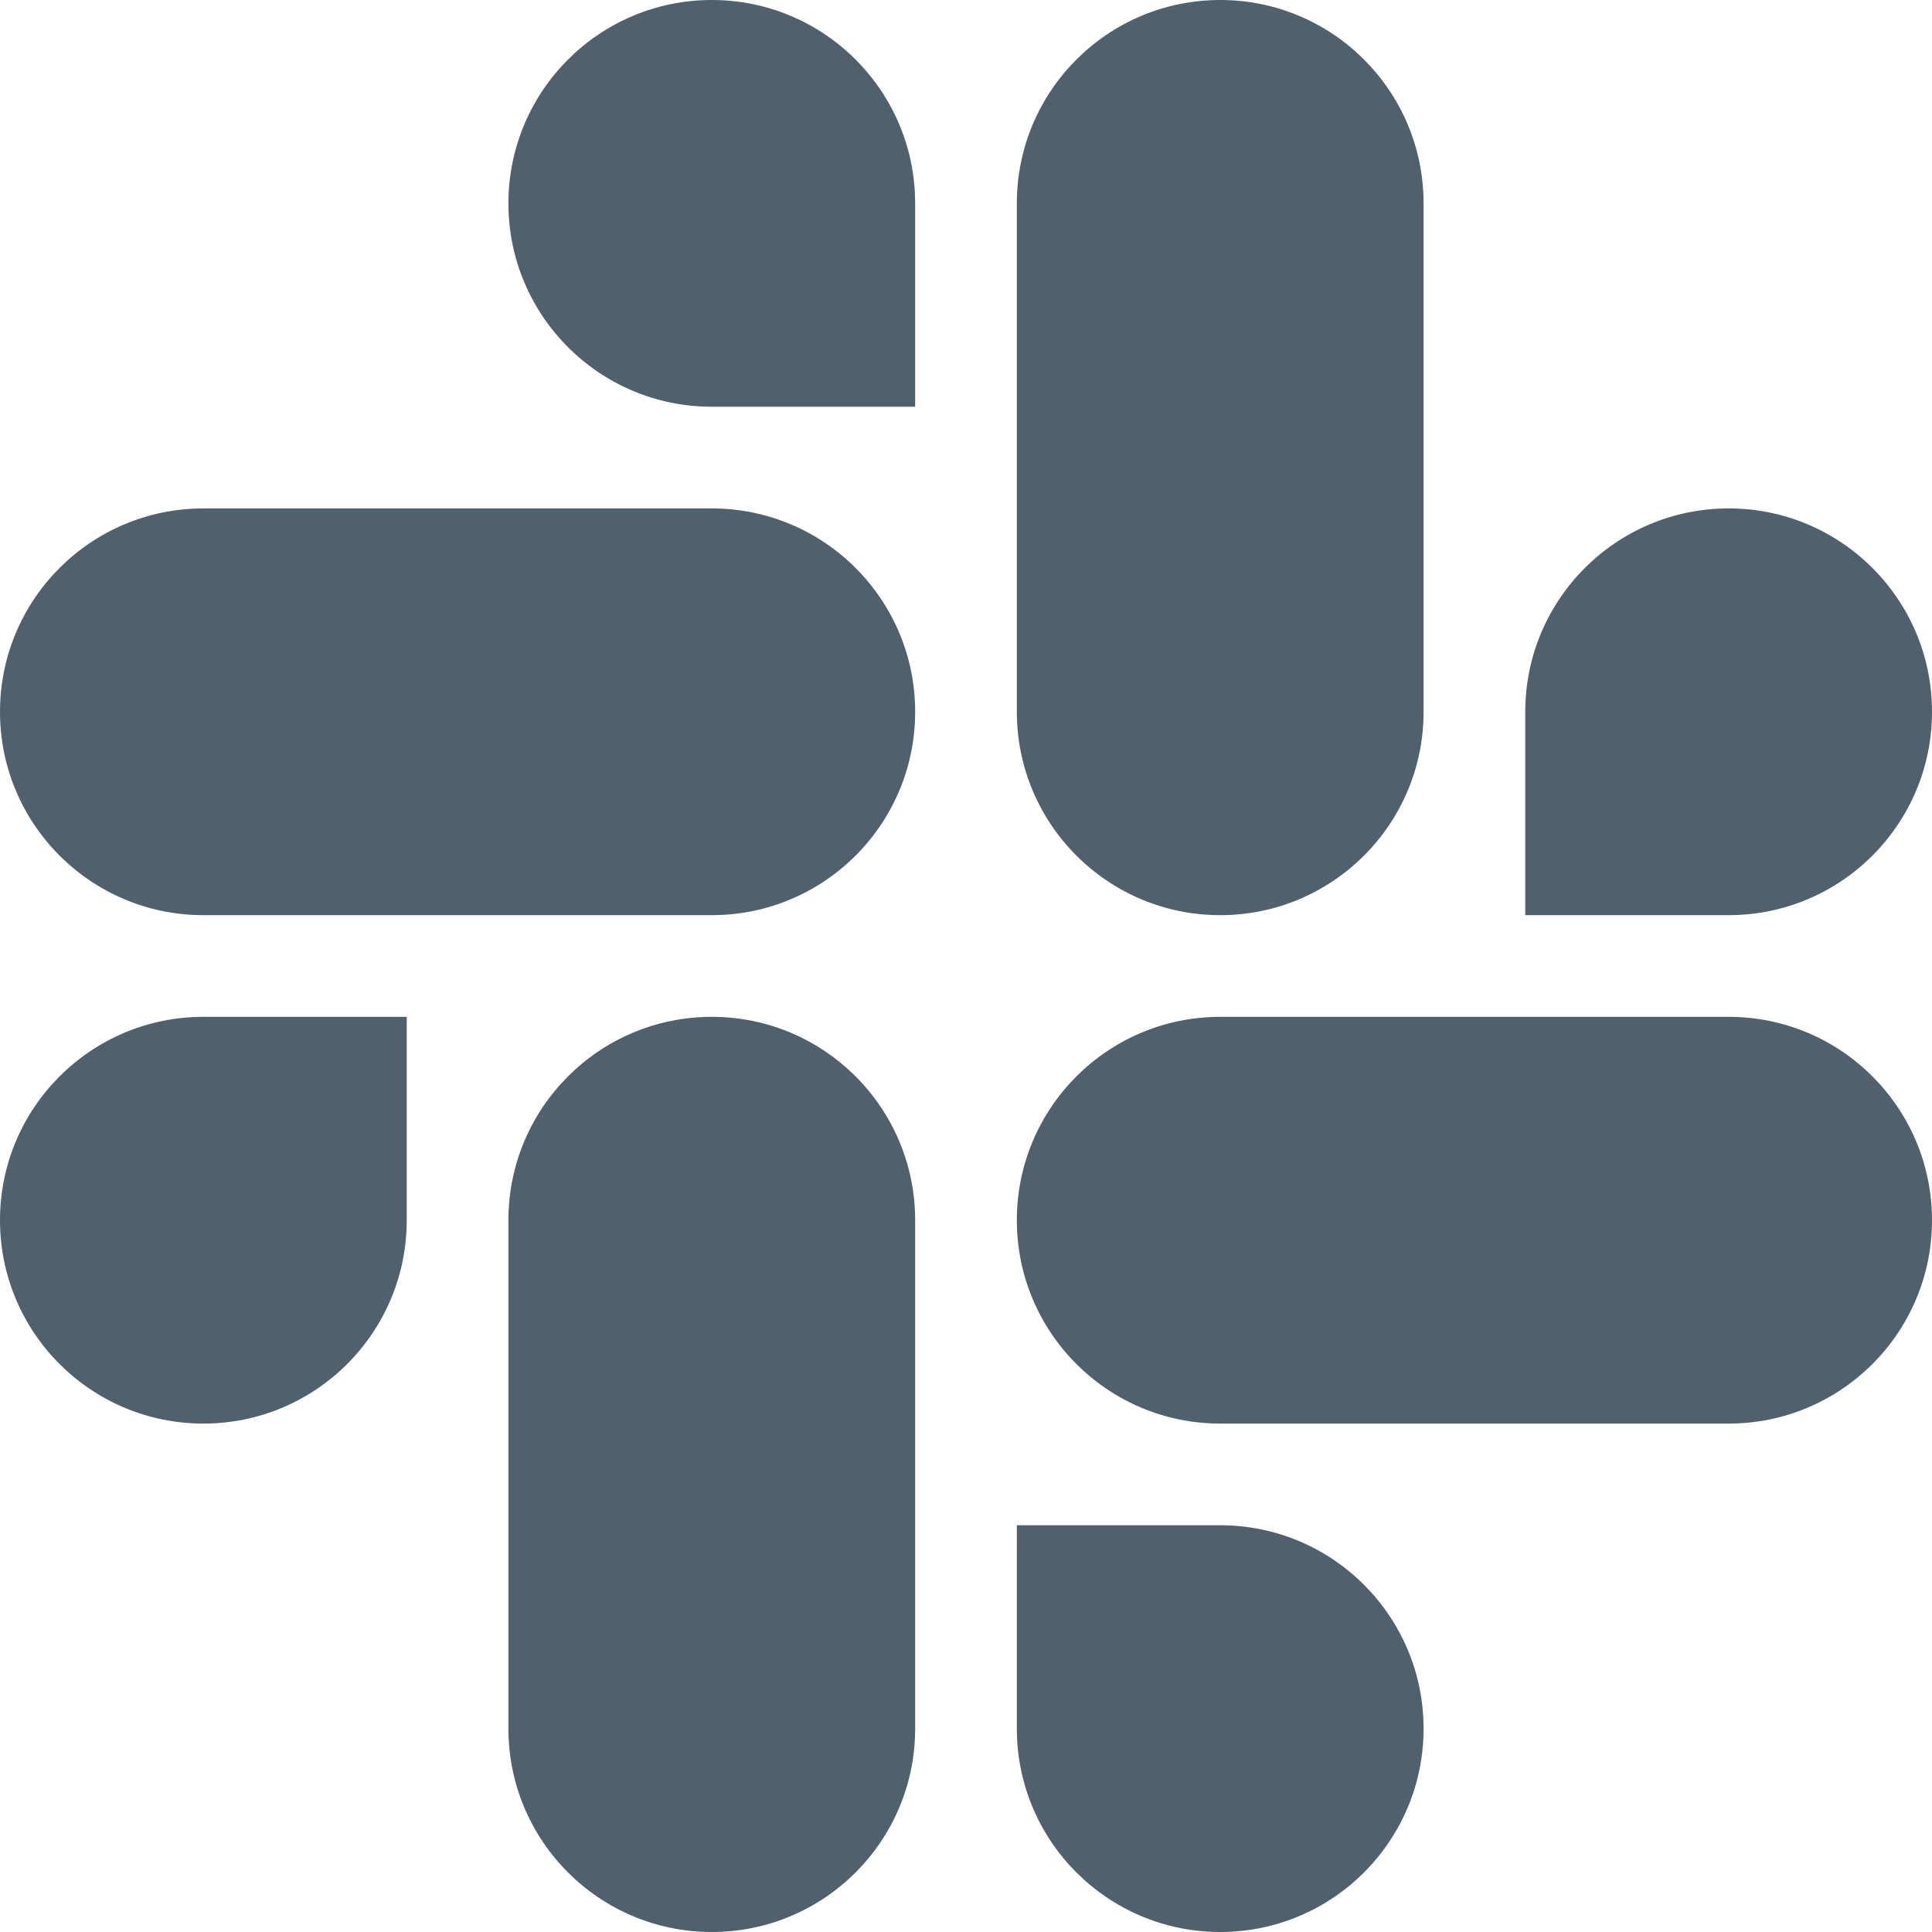
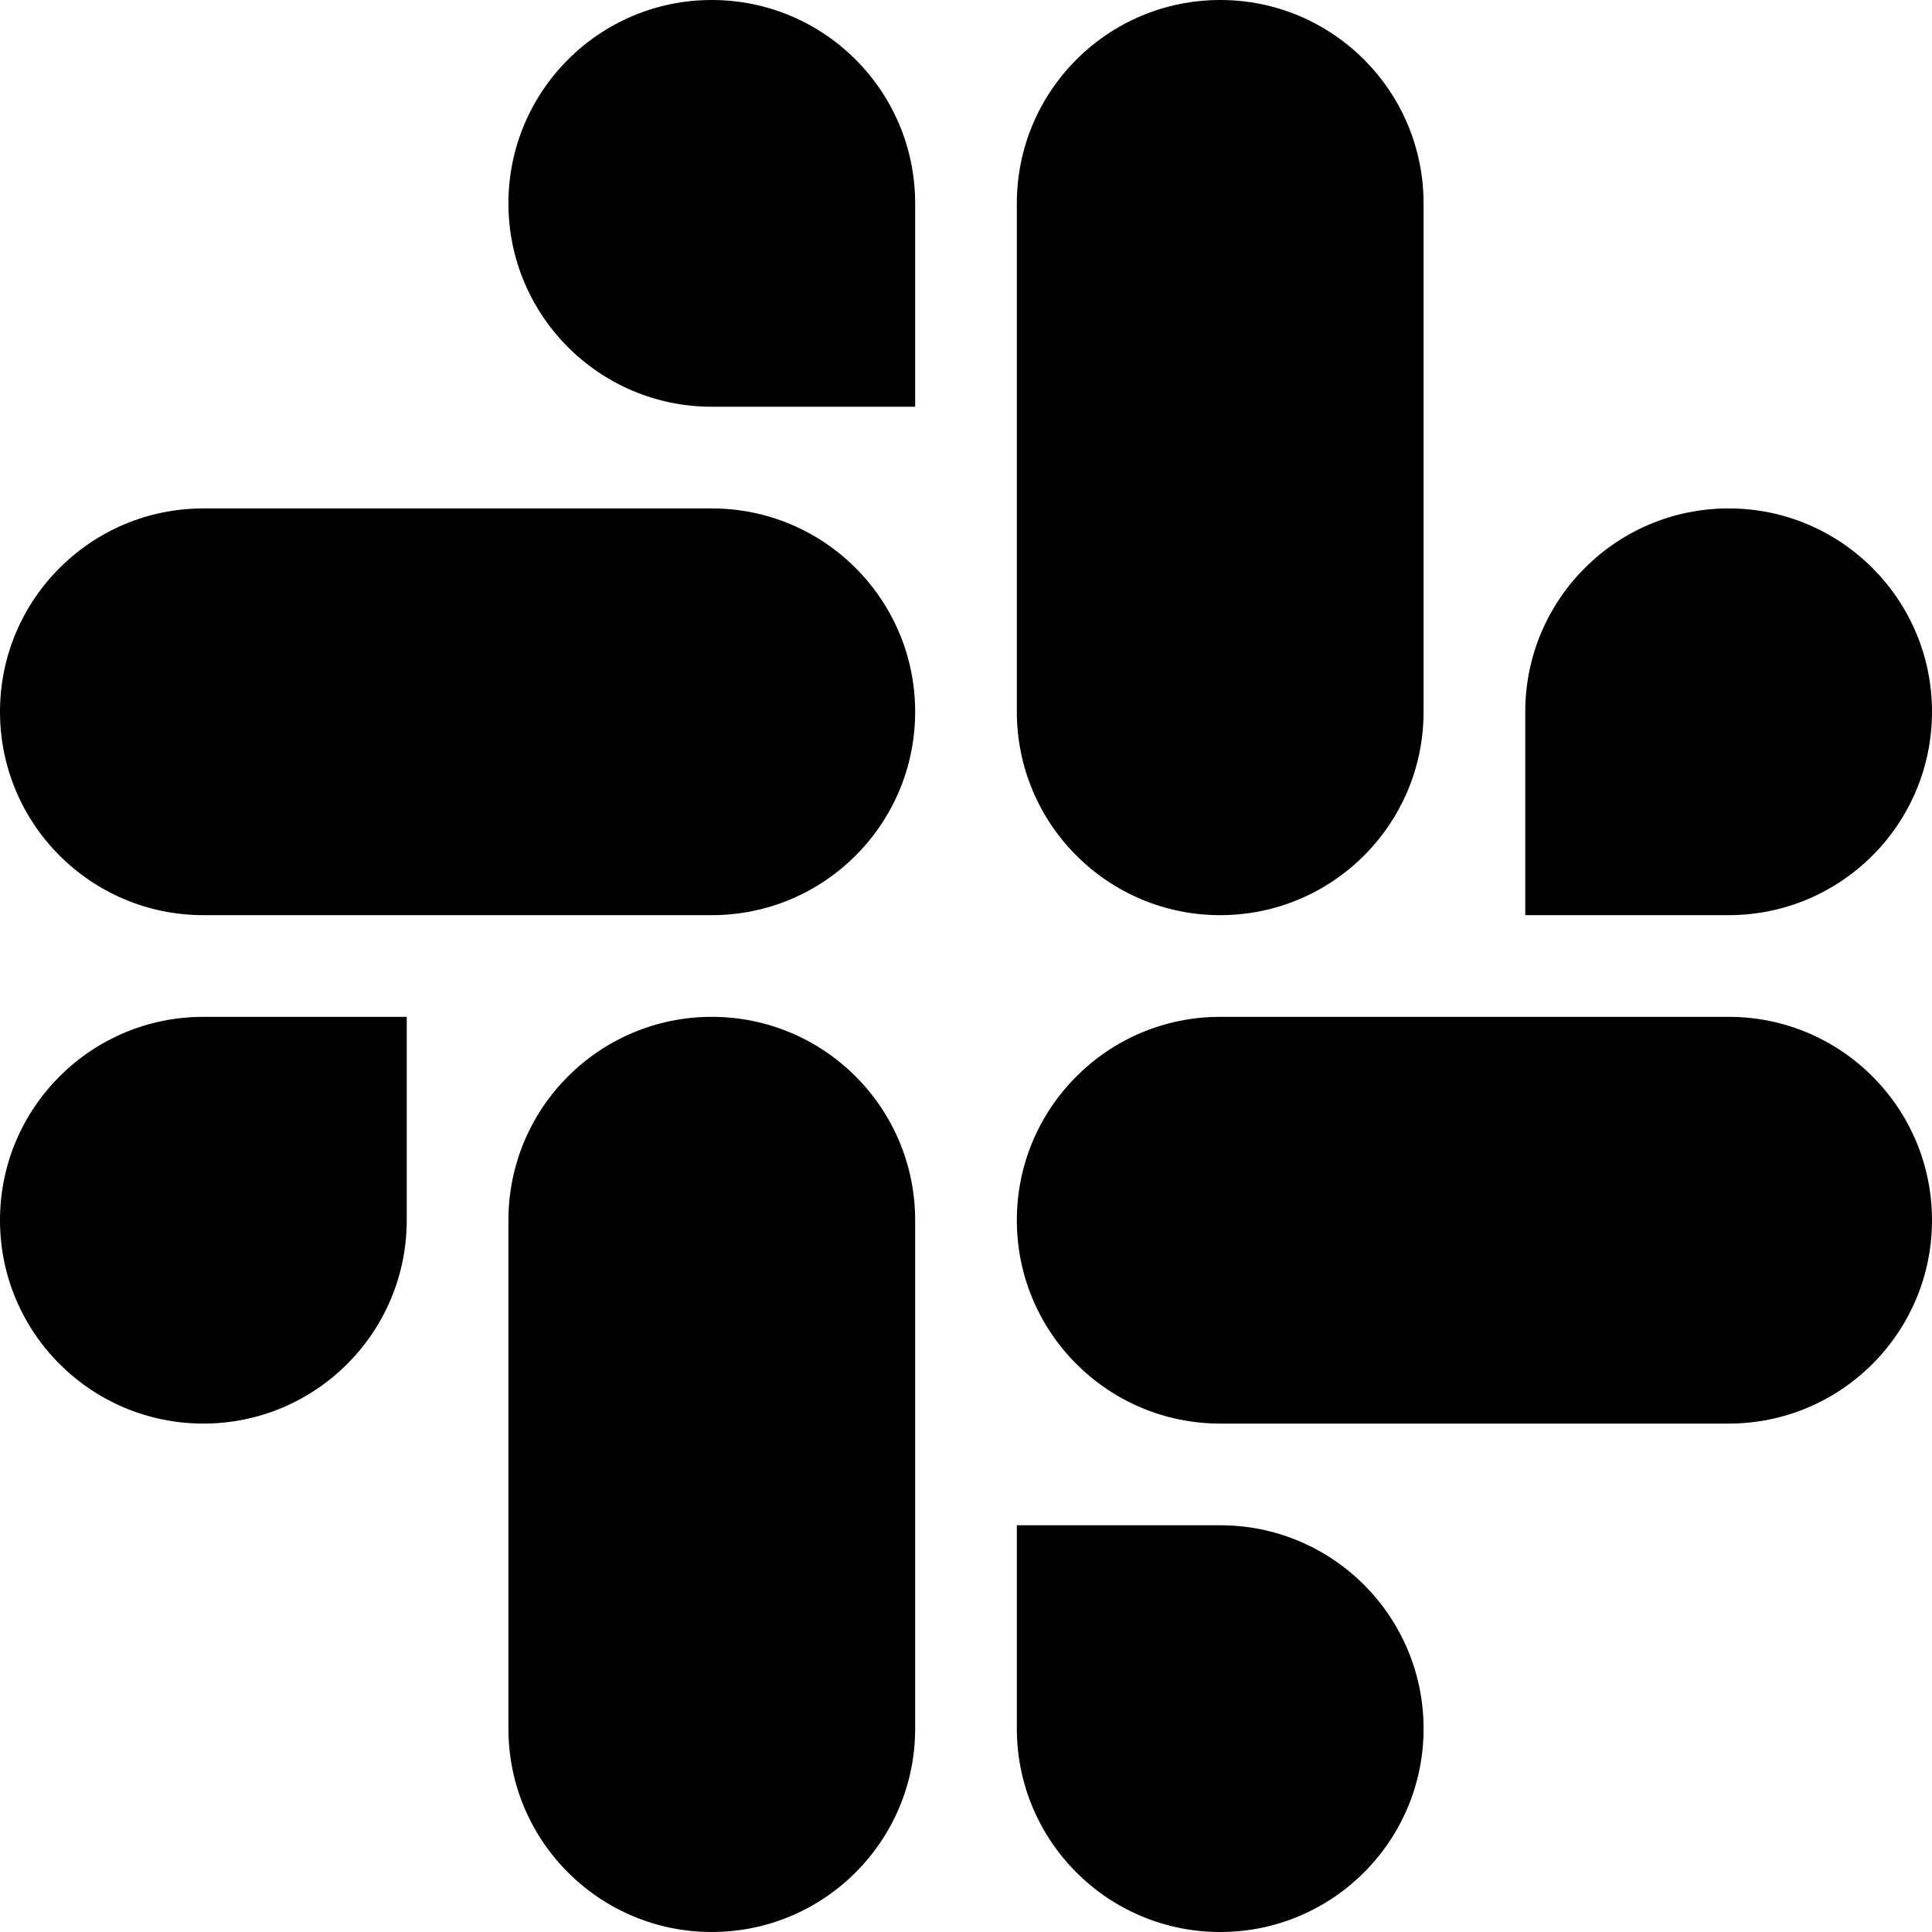
<svg xmlns="http://www.w3.org/2000/svg" width="19" height="19" fill="none">
-   <path d="M4 12a2 2 0 11-2-2h2v2zm1 0a2 2 0 014 0v5a2 2 0 01-4 0v-5zm2-8a2 2 0 112-2v2H7zm0 1a2 2 0 110 4H2a2 2 0 110-4h5zm8 2a2 2 0 112 2h-2V7zm-1 0a2 2 0 11-4 0V2a2 2 0 114 0v5zm-2 8a2 2 0 11-2 2v-2h2zm0-1a2 2 0 010-4h5a2 2 0 010 4h-5z" fill="#50606C" />
+   <path d="M4 12a2 2 0 11-2-2h2v2zm1 0a2 2 0 014 0v5a2 2 0 01-4 0v-5zm2-8a2 2 0 112-2v2H7zm0 1a2 2 0 110 4H2a2 2 0 110-4h5zm8 2a2 2 0 112 2h-2V7zm-1 0a2 2 0 11-4 0V2a2 2 0 114 0v5zm-2 8a2 2 0 11-2 2v-2h2zm0-1a2 2 0 010-4h5a2 2 0 010 4h-5z" fill="currentColor" />
</svg>
